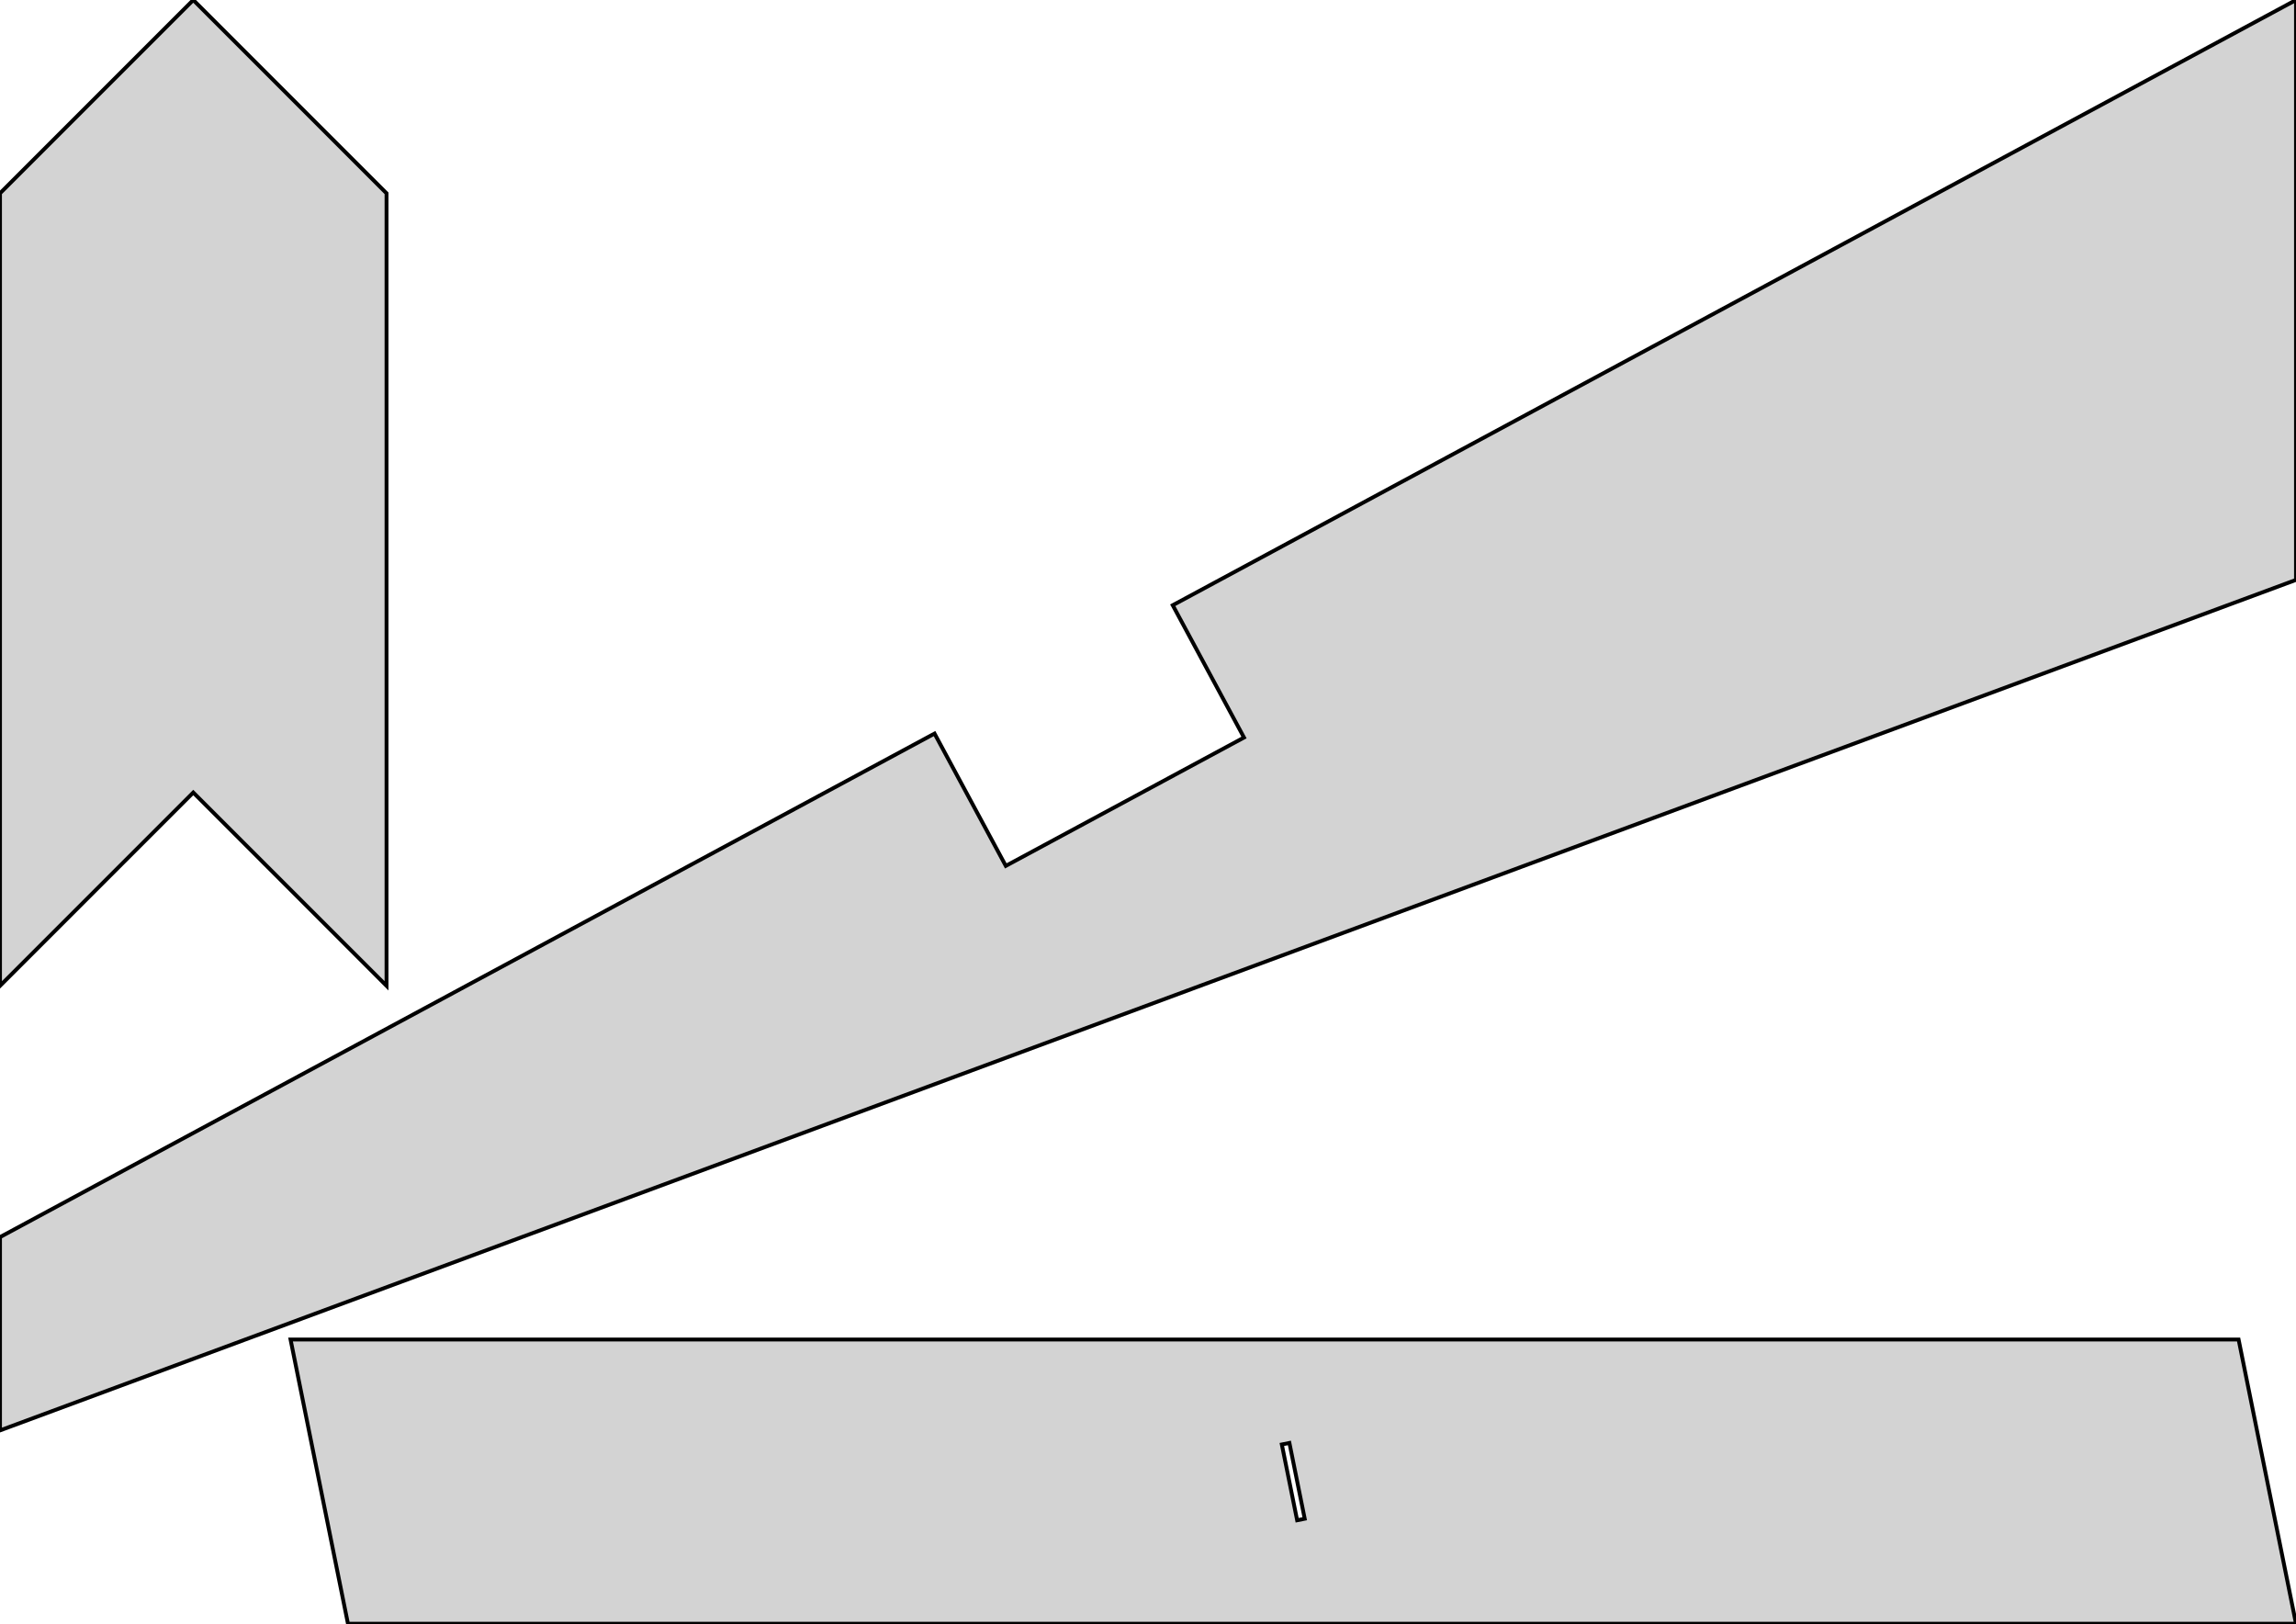
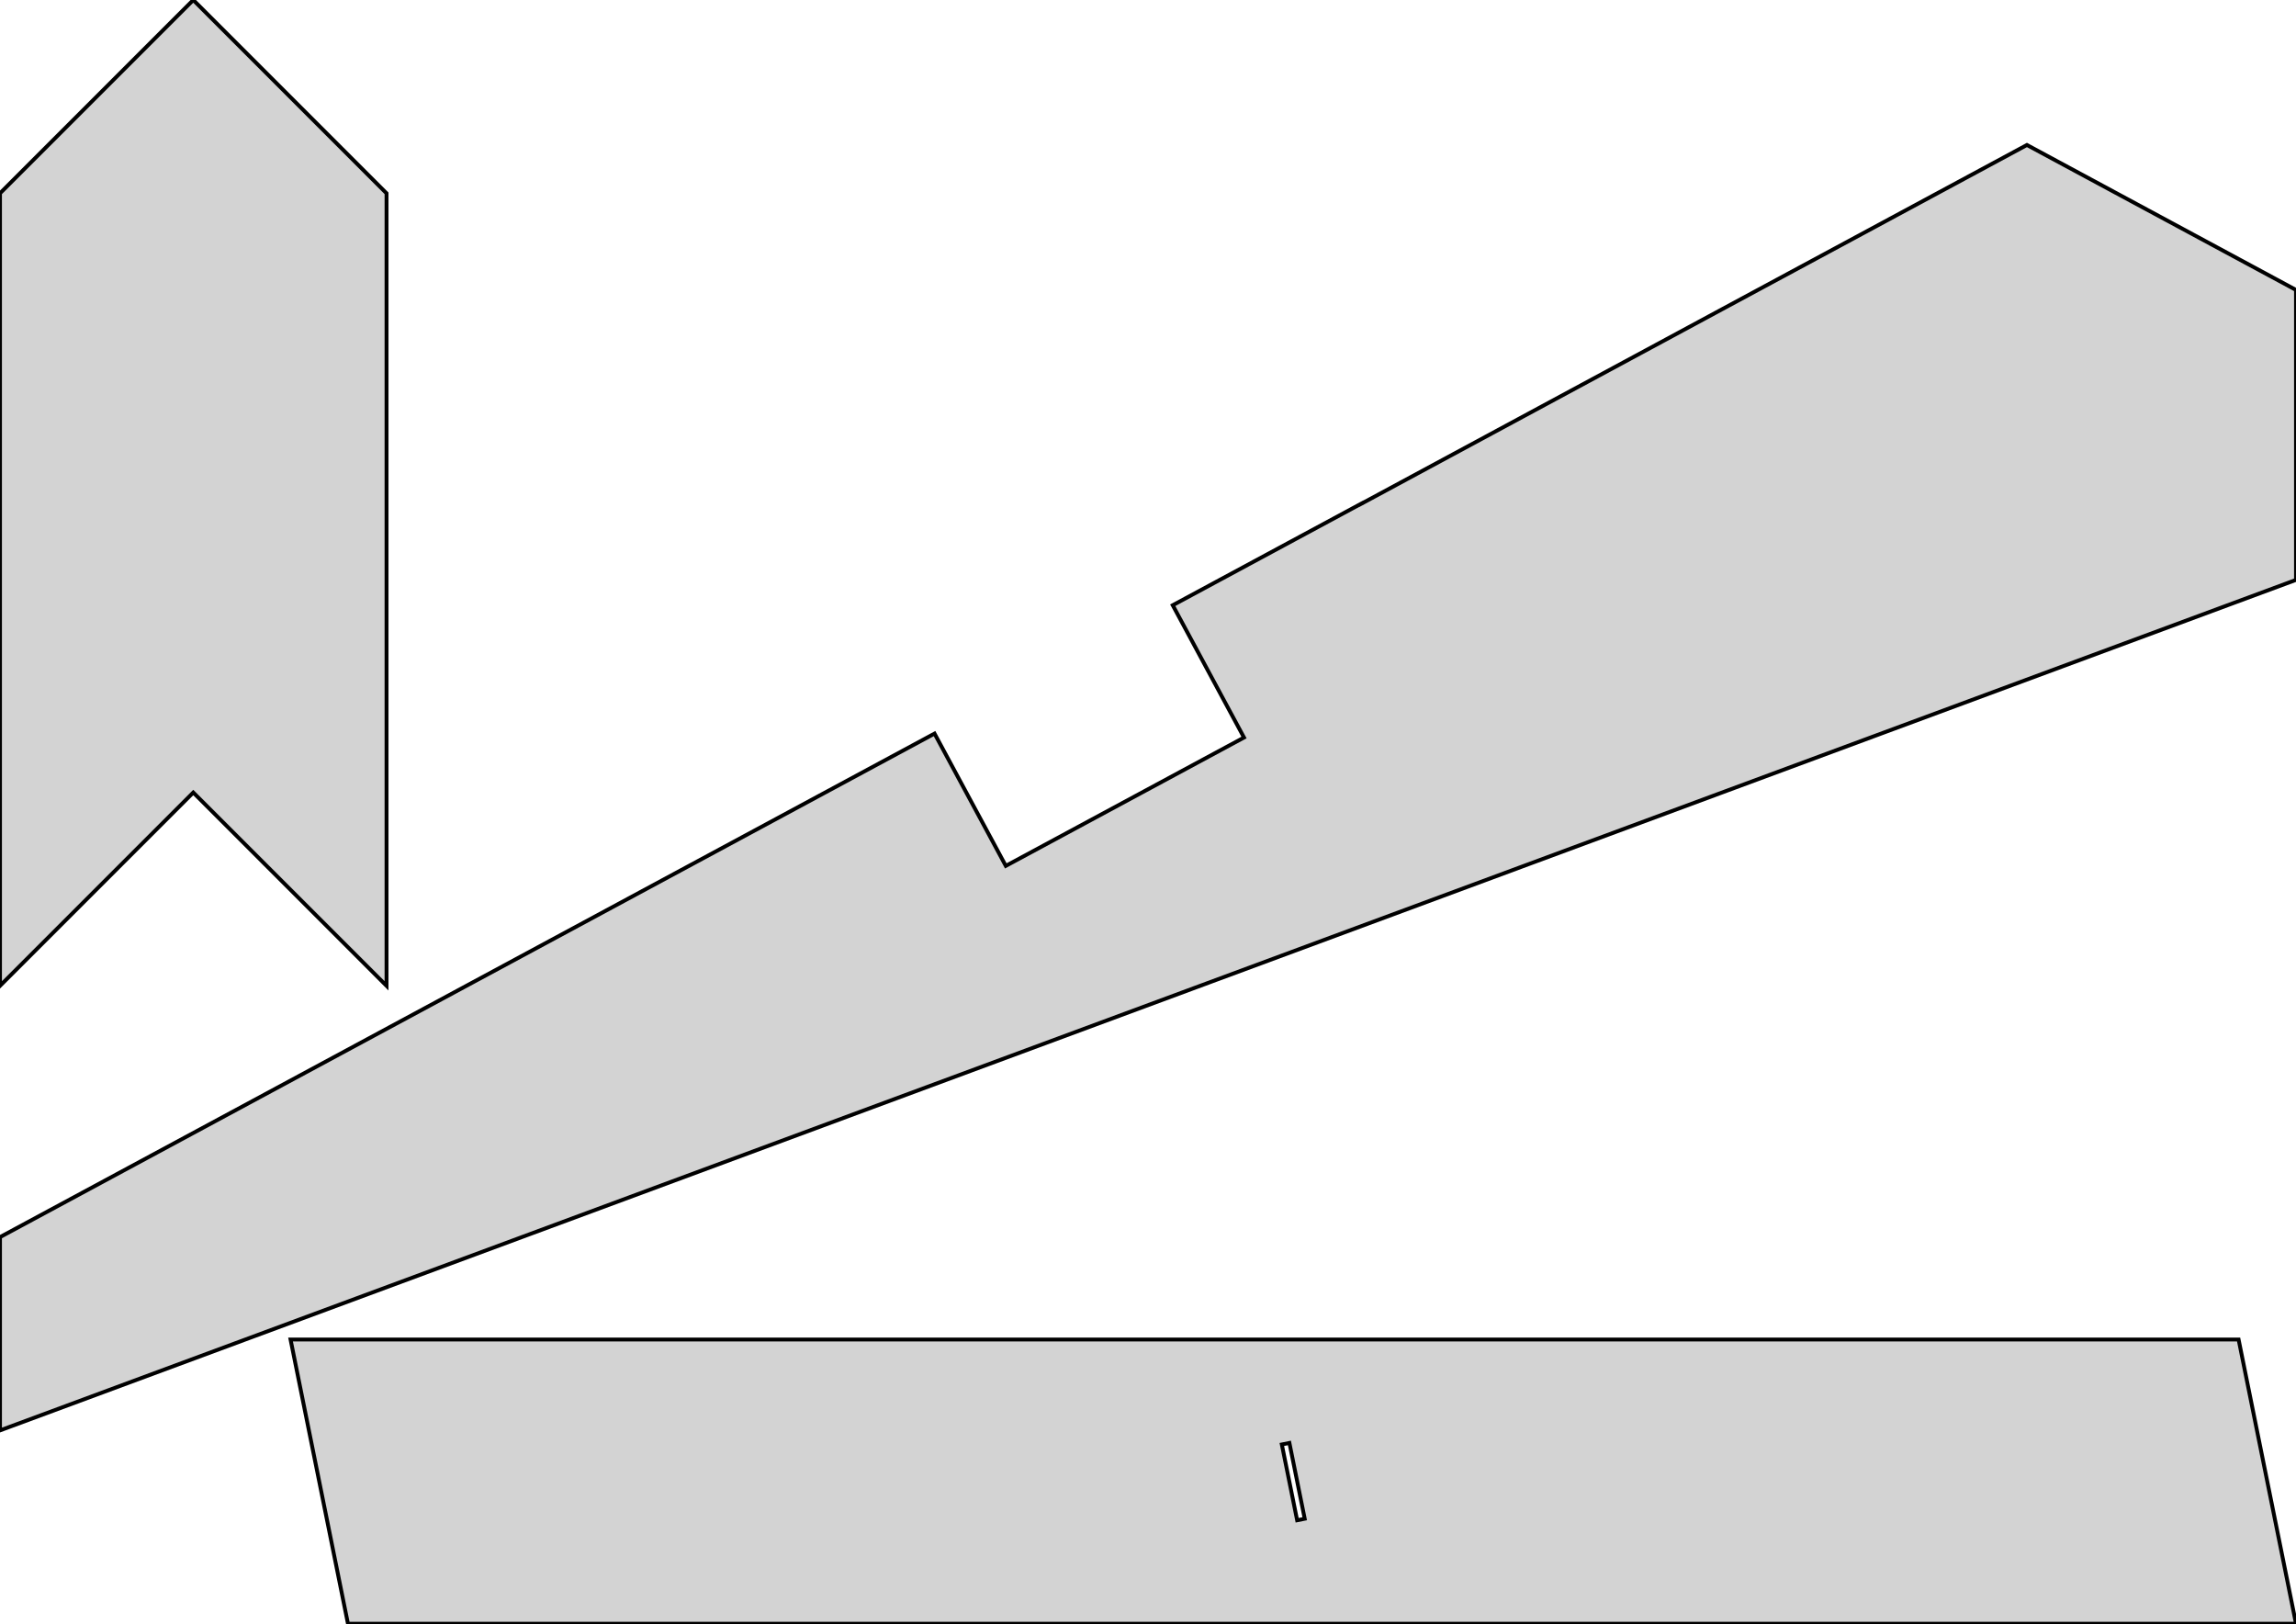
<svg xmlns="http://www.w3.org/2000/svg" width="297mm" height="210mm" viewBox="0 0 297 210" version="1.1">
-   <path d=" M 50,25 L 25,-0 L 0,25 L 0,127.5 L 25,102.5 L 50,127.5  z M 297,75 L 297,-0 L 151.7,78.276 L 160.918,95.387 L 130.105,111.987 L 120.887,94.876  L 0,160 L 0,185 z M 289.574,173.243 L 37.584,173.243 L 45.01,210 L 297,210 z M 165.812,186.819 L 166.792,186.621 L 168.772,196.423 L 167.792,196.621 z " stroke="black" fill="lightgray" stroke-width="0.5" />
+   <path d=" M 50,25 L 25,-0 L 0,25 L 0,127.5 L 25,102.5 L 50,127.5  z M 297,75 L 297,37.5 L 262.195,18.75 L 222.75,40 L 176.075,65.162 L 176.075,65.145  L 151.7,78.276 L 160.918,95.387 L 130.105,111.987 L 120.887,94.876 L 0,160 L 0,185  z M 289.574,173.243 L 37.584,173.243 L 45.01,210 L 297,210 z M 165.812,186.819 L 166.792,186.621 L 168.772,196.423 L 167.792,196.621 z " stroke="black" fill="lightgray" stroke-width="0.5" />
</svg>
